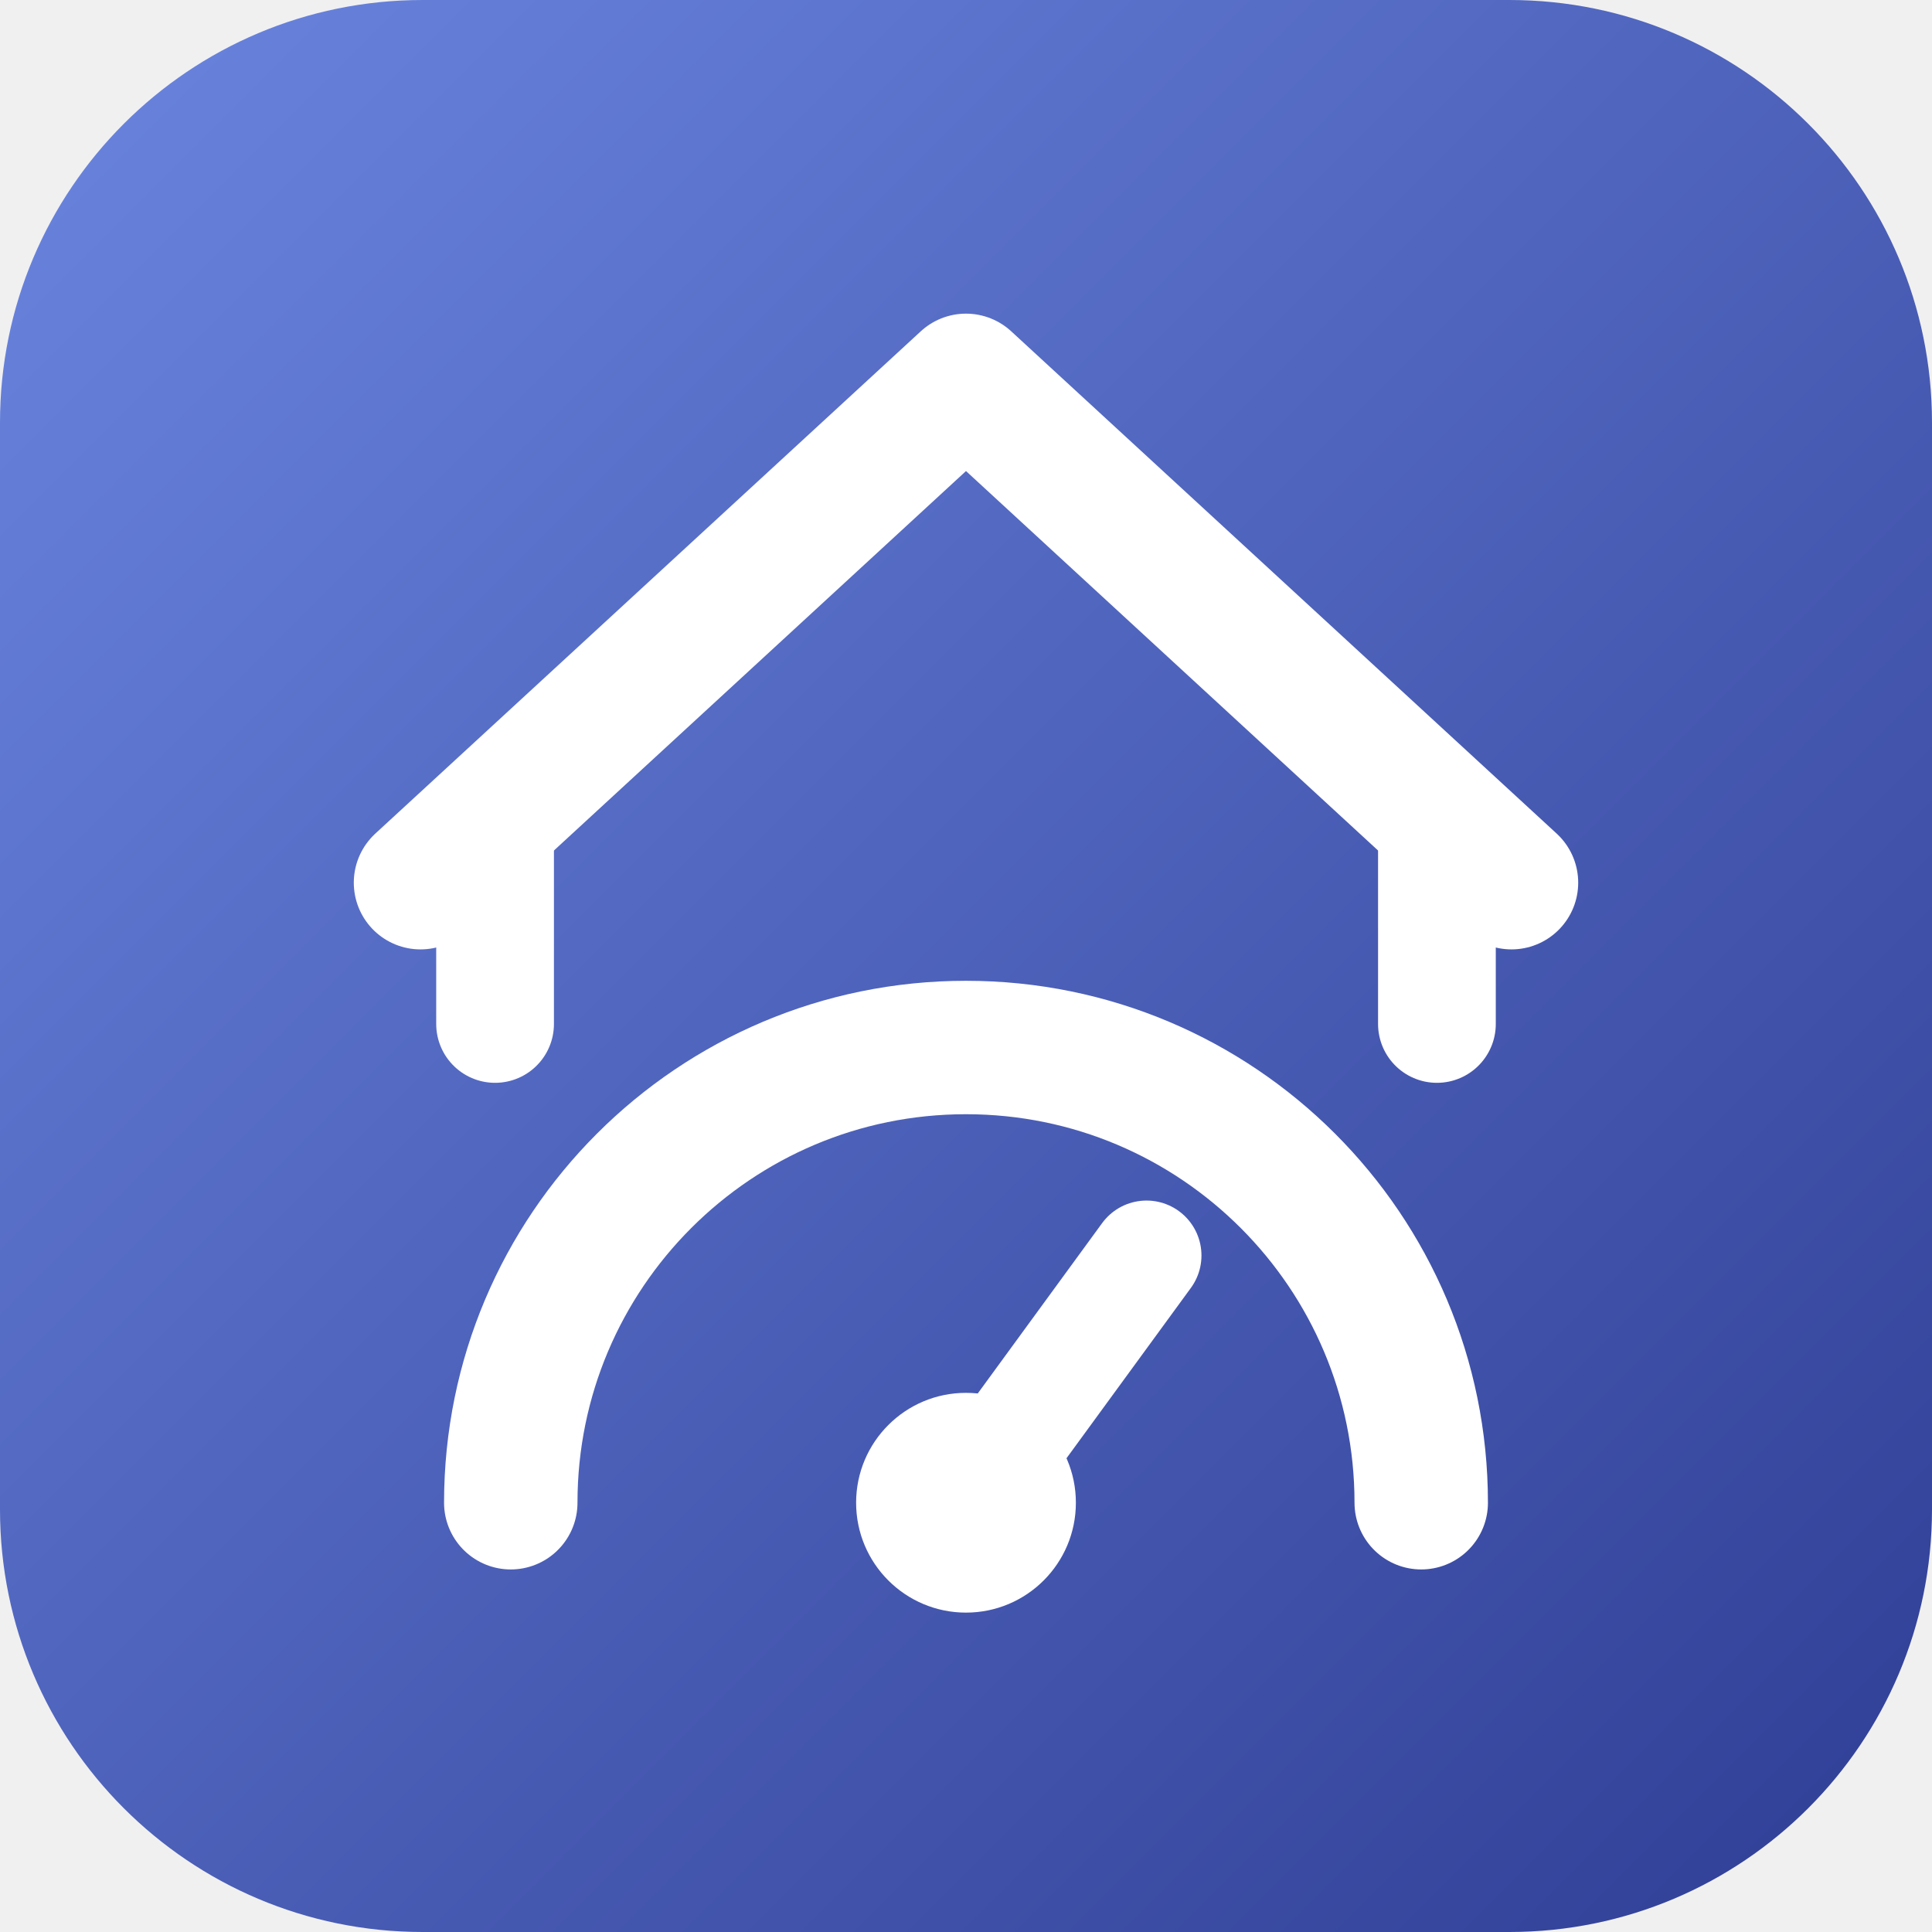
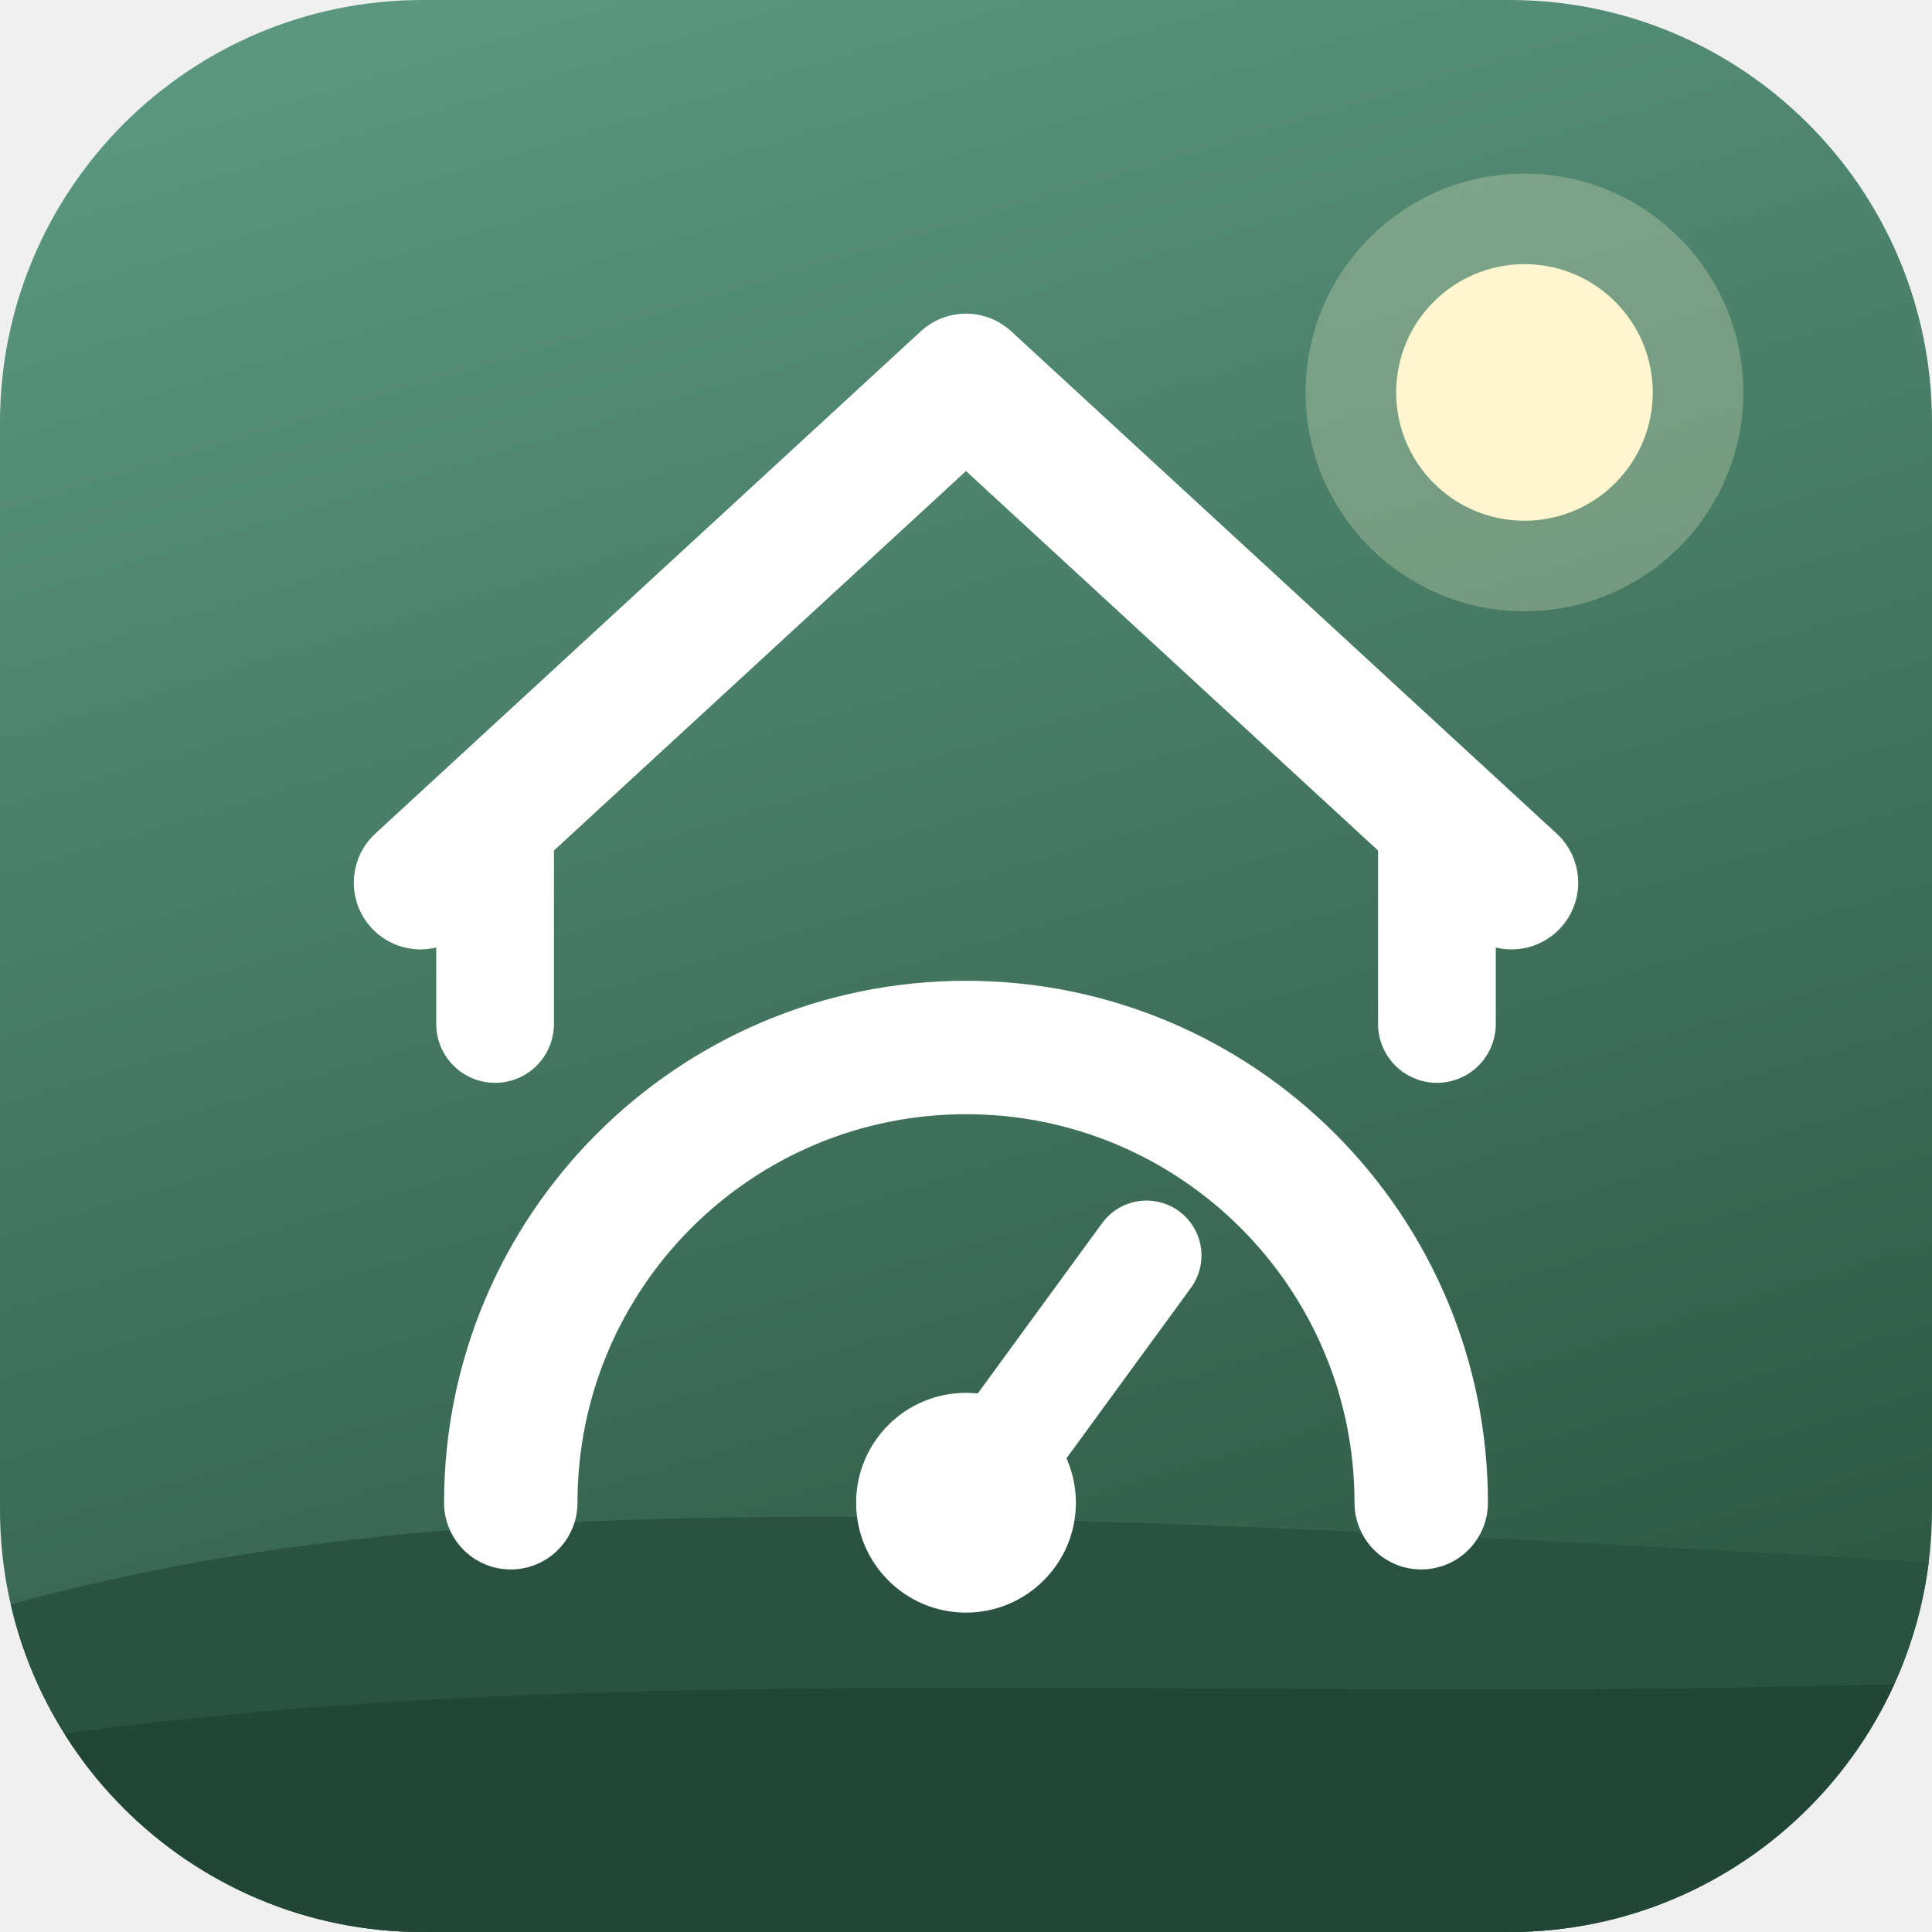
<svg xmlns="http://www.w3.org/2000/svg" viewBox="0 0 512 512">
  <defs>
-     <linearGradient id="tlo" x1="0" y1="0" x2="1" y2="1">
-       <stop offset="0" stop-color="#6b86e0" />
-       <stop offset="1" stop-color="#2f3d94" />
+     <linearGradient id="tlo" x1="0" y1="0" x2="0.3" y2="1">
+       <stop offset="0" stop-color="#5e9b83" />
+       <stop offset="1" stop-color="#2f5b45" />
    </linearGradient>
+     <clipPath id="ksztalt">
+       <rect width="512" height="512" rx="112" />
+     </clipPath>
  </defs>
-   <rect width="512" height="512" rx="112" fill="url(#tlo)" />
-   <g transform="translate(256 262) scale(1.04) translate(-256 -256)">
-     <path d="M117 229 L256 101 L395 229" fill="none" stroke="#ffffff" stroke-width="34" stroke-linejoin="round" stroke-linecap="round" />
-     <line x1="136" y1="211" x2="136" y2="265" stroke="#ffffff" stroke-width="30" stroke-linecap="round" />
-     <line x1="376" y1="211" x2="376" y2="265" stroke="#ffffff" stroke-width="30" stroke-linecap="round" />
-     <path d="M140 387 A116 116 0 0 1 372 387" fill="none" stroke="#ffffff" stroke-width="34" stroke-linecap="round" />
-     <line x1="256" y1="387" x2="302" y2="324" stroke="#ffffff" stroke-width="28" stroke-linecap="round" />
-     <circle cx="256" cy="387" r="28" fill="#ffffff" />
+   <g clip-path="url(#ksztalt)">
+     <rect width="512" height="512" fill="url(#tlo)" />
+     <circle cx="404" cy="104" r="58" fill="#fff6cf" opacity="0.25" />
+     <circle cx="404" cy="104" r="34" fill="#fff6cf" />
+     <path d="M0 426 C120 392 260 400 512 414 L512 512 L0 512 Z" fill="#2a5240" />
+     <path d="M0 462 C150 438 330 452 512 446 L512 512 L0 512 Z" fill="#224636" />
+   </g>
+   <g transform="translate(256 262) scale(1.04) translate(-256 -256)" fill="none" stroke="#ffffff" stroke-linecap="round" stroke-linejoin="round">
+     <path d="M117 229 L256 101 L395 229" stroke-width="34" />
+     <path d="M136 211V265M376 211V265" stroke-width="30" />
+     <path d="M140 387 A116 116 0 0 1 372 387" stroke-width="34" />
+     <path d="M256 387 L302 324" stroke-width="28" />
+     <circle cx="256" cy="387" r="28" fill="#ffffff" stroke="none" />
  </g>
</svg>
